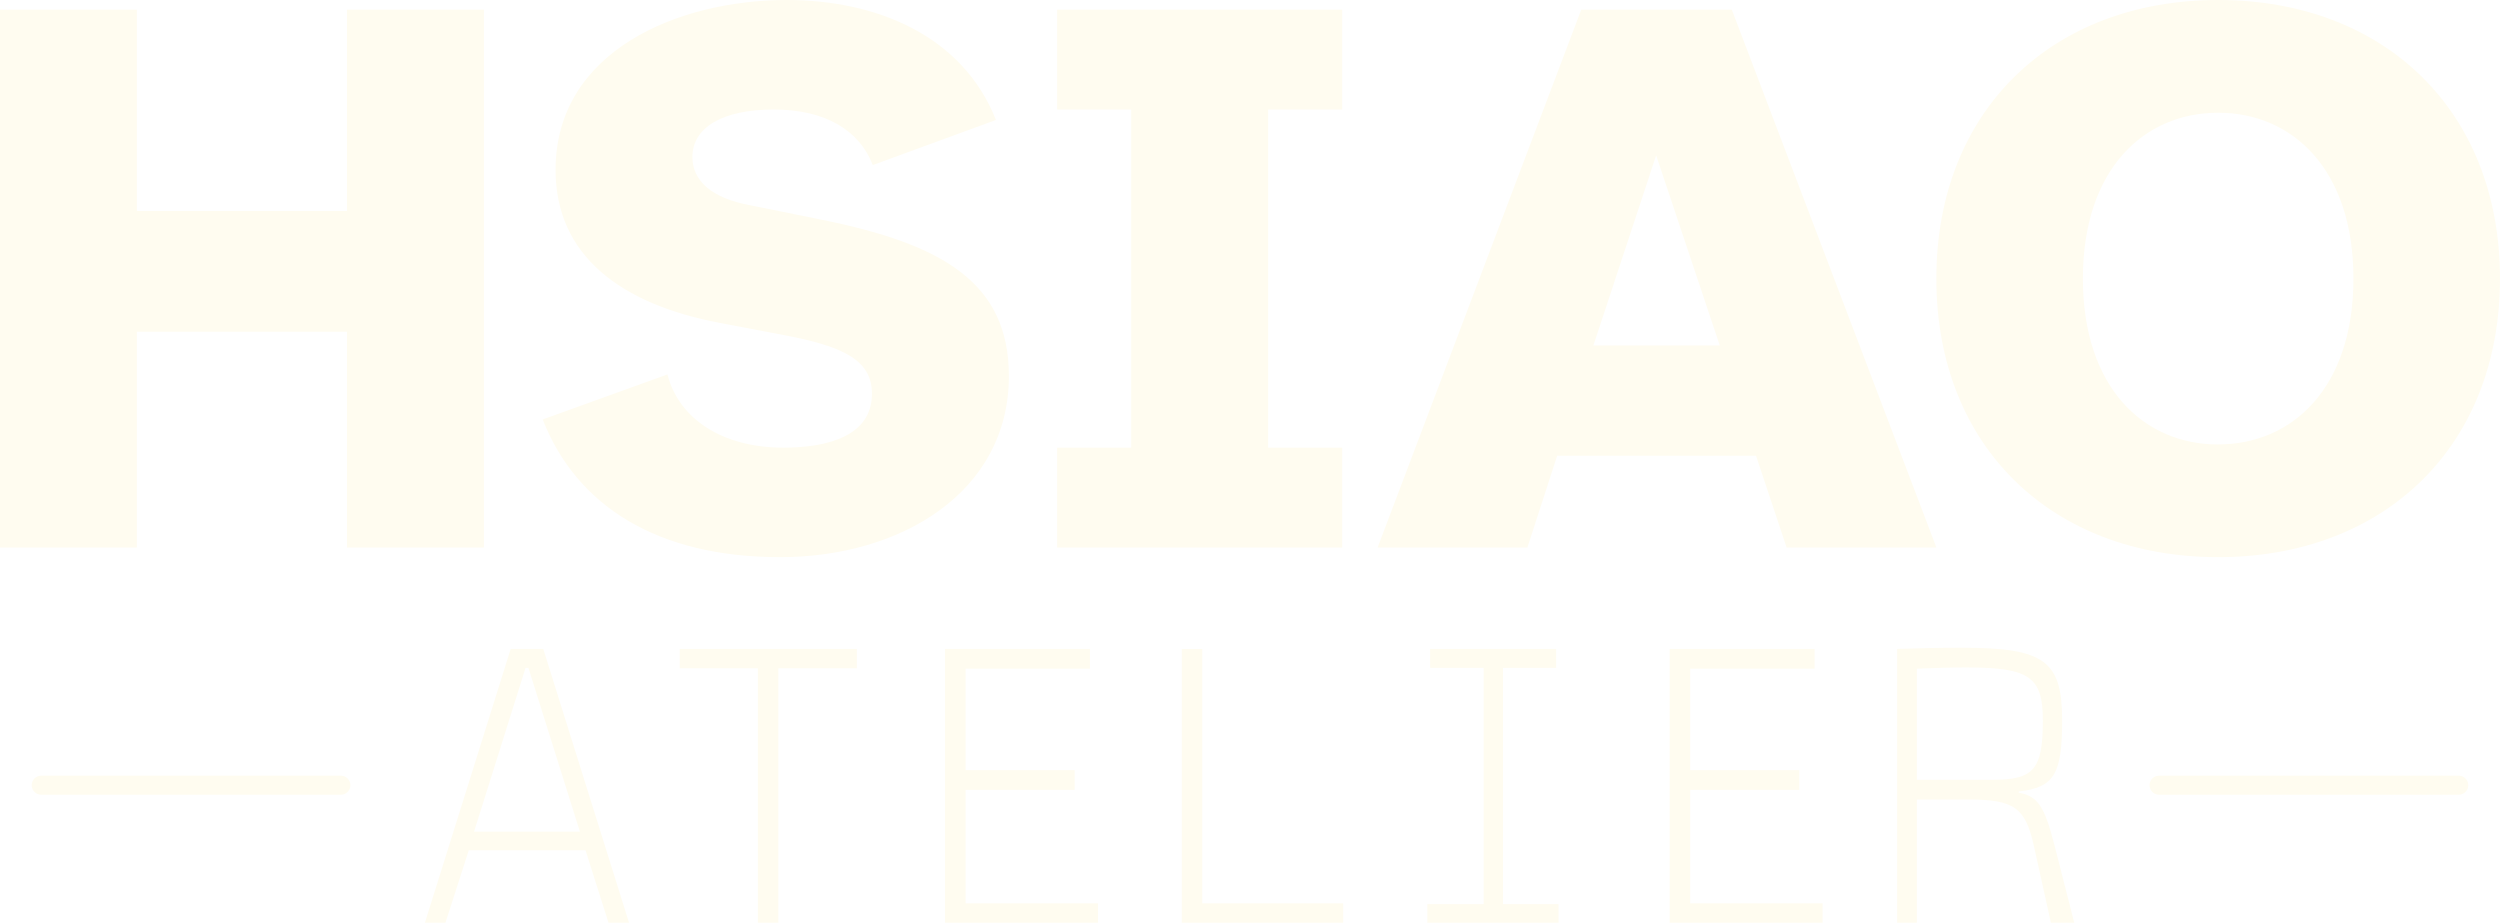
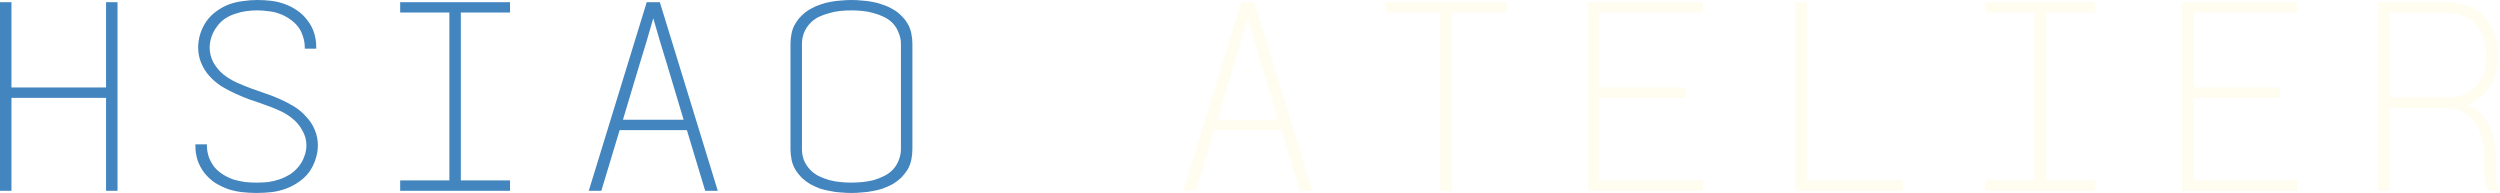
- <svg xmlns="http://www.w3.org/2000/svg" width="198.72" height="73.344" viewBox="0 0 52.578 19.406">
-   <path d="M53.838 102.796h2.878v-4.538h4.42v4.538h2.879V91.484h-2.879v4.234h-4.42v-4.234h-2.878zm16.408.203c2.523 0 4.81-1.355 4.81-3.81 0-1.981-1.423-2.777-3.93-3.285l-1.506-.305c-.83-.152-1.22-.525-1.22-1.016 0-.626.644-.999 1.71-.999 1.067 0 1.796.424 2.083 1.169l2.591-.949c-.711-1.795-2.54-2.523-4.402-2.523-2.27 0-4.86 1.067-4.86 3.573 0 1.812 1.388 2.828 3.454 3.218l1.338.254c1.253.237 1.862.524 1.862 1.236 0 .88-.914 1.134-1.862 1.134-1.287 0-2.202-.61-2.439-1.54l-2.624.947c.71 1.812 2.404 2.896 4.995 2.896m5.825-.203h5.995v-2.1h-1.558v-7.112h1.558v-2.1H76.07v2.1h1.558v7.112H76.07zm6.74 0h3.15l.626-1.93h4.182l.644 1.93h3.15L90.26 91.484h-3.166zm4.538-4.25 1.32-3.997 1.338 3.997zm13.14 4.453c3.488 0 5.927-2.32 5.927-5.859s-2.439-5.859-5.927-5.859-5.927 2.32-5.927 5.86c0 3.538 2.439 5.858 5.927 5.858m0-2.37c-1.558 0-2.845-1.186-2.845-3.489s1.287-3.488 2.845-3.488 2.845 1.185 2.845 3.488-1.287 3.488-2.845 3.488" aria-label="HSIAO" style="font-weight:800;font-size:16.933px;font-family:&quot;Atkinson Hyperlegible Next&quot;;-inkscape-font-specification:&quot;Atkinson Hyperlegible Next Ultra-Bold&quot;;fill:#fffcf0;fill-opacity:1;stroke-width:.265" transform="translate(-53.838 -91.281)" />
-   <path d="M62.774 110.687h.432l.491-1.524h2.455l.483 1.524h.432l-1.804-5.758h-.685zm1.033-1.914 1.084-3.446h.06l1.083 3.446zm5.97 1.914h.43v-5.351h1.652v-.407h-3.725v.407h1.642zm3.936 0h3.217v-.407h-2.785v-2.387h2.294v-.415h-2.294v-2.134h2.616v-.415h-3.048zm4.979 0h3.395v-.407h-2.964v-5.35h-.431zm5.164 0h2.76v-.39h-1.168v-4.97h1.118v-.398h-2.65v.398h1.126v4.97h-1.186zm5.097 0h3.217v-.407h-2.785v-2.387h2.294v-.415h-2.294v-2.134h2.616v-.415h-3.048zm4.784 0h.415v-2.591h1.083c.957 0 1.194.17 1.372.948l.364 1.643h.491l-.406-1.592c-.22-.864-.356-1.067-.762-1.143v-.025c.745-.085.914-.356.914-1.499 0-1.245-.372-1.524-2.091-1.524-.567 0-.813.008-1.38.025zm.415-3.006v-2.337c.465-.017.652-.025 1.05-.025 1.312 0 1.6.195 1.6 1.11 0 1.032-.187 1.252-1.05 1.252z" aria-label="ATELIER" style="font-weight:200;font-size:8.467px;font-family:&quot;Berkeley Mono Variable&quot;;-inkscape-font-specification:&quot;Berkeley Mono Variable Ultra-Light&quot;;fill:#fffcf0;fill-opacity:1;stroke-width:.265" transform="translate(-53.838 -91.281)" />
-   <path d="M54.704 107.795h6.303m38.239 0h6.303" style="fill:#cecdc3;fill-opacity:1;stroke:#fffcf0;stroke-width:.4;stroke-linecap:round;stroke-dasharray:none;stroke-opacity:1" transform="translate(-53.838 -91.281)" />
+ <svg xmlns="http://www.w3.org/2000/svg" width="292.655" height="22.589" viewBox="0 0 77.432 5.977">
+   <path d="M77.434 5.909h-.355q-.085-.118-.11-.262-.026-.144-.026-.28v-.533q0-.186-.025-.364-.026-.186-.093-.355-.06-.17-.17-.322-.101-.152-.254-.254-.144-.11-.33-.152-.178-.043-.355-.043h-1.702V5.91h-.356V.068h2.083q.22 0 .432.042.22.034.415.135.203.102.355.263.153.152.246.347.1.195.135.415.043.22.043.432 0 .245-.051.482-.042.237-.161.45-.12.202-.313.363-.187.153-.407.237.22.102.39.271.178.17.28.39.11.22.152.457t.042.482v.534q0 .135.025.28.026.143.11.262M75.74 3.015q.178 0 .347-.025.17-.034.322-.11.152-.085.27-.212.128-.135.196-.288.076-.16.1-.33.035-.17.035-.347 0-.17-.034-.339-.025-.178-.101-.33-.068-.152-.195-.28-.12-.135-.271-.211-.153-.085-.322-.119-.17-.034-.347-.034h-1.727v2.625zm-8.153 2.894V.068h3.573v.321h-3.218v2.32h2.676v.322h-2.676v2.557h3.218v.322Zm-6.088 0v-.321h1.524V.389H61.5V.068h3.404v.321H63.38v5.199h1.524v.322Zm-5.893 0V.068h.356v5.52h2.972v.322Zm-6.434 0V.068h3.573v.321h-3.218v2.32h2.676v.322h-2.676v2.557h3.218v.322Zm-4.564 0V.389h-1.693V.068h3.742v.321h-1.693v5.52zm-7.96 0L38.446.068h.407l1.795 5.842h-.39l-.567-1.88h-2.083l-.567 1.88zm1.06-2.2h1.88l-.51-1.694q-.11-.364-.22-.72-.11-.364-.21-.728-.102.364-.212.728-.11.356-.22.72z" style="font-weight:200;font-size:8.467px;line-height:0;font-family:&quot;Ioskeley Mono&quot;;-inkscape-font-specification:&quot;Ioskeley Mono Ultra-Light&quot;;letter-spacing:1.058px;word-spacing:2.117px;fill:#fffcf0;fill-opacity:1;stroke-width:.2;stroke-linecap:round" />
+   <path d="M26.371 5.977q-.16 0-.33-.016-.16-.008-.322-.043-.16-.025-.32-.076-.154-.06-.298-.135-.144-.085-.262-.195-.119-.119-.203-.254-.085-.144-.119-.305-.034-.17-.034-.33V1.355q0-.161.034-.322.034-.17.12-.305.083-.144.202-.254.118-.118.262-.195.144-.084.297-.135.16-.06.321-.085.161-.034.322-.042.17-.017.33-.017.161 0 .322.017.17.008.33.042.161.026.313.085.161.05.305.135.144.077.263.195.118.11.203.254.085.136.118.305.034.16.034.322v3.268q0 .16-.034.33-.033.16-.118.305-.085.135-.203.254-.119.11-.263.195-.144.076-.305.135-.152.05-.313.076-.16.034-.33.043-.16.016-.322.016m0-.321q.17 0 .34-.017.177-.017.346-.06.17-.05.322-.126.16-.077.28-.204.118-.127.177-.288.068-.169.068-.338V1.355q0-.17-.068-.33-.06-.17-.178-.297t-.28-.203q-.152-.076-.32-.119-.17-.05-.348-.067-.17-.017-.339-.017-.17 0-.347.017-.17.017-.339.067-.169.043-.33.119-.152.076-.27.203-.12.127-.187.296-.06.161-.06.33v3.269q0 .17.06.338.068.161.186.288.12.127.271.203.161.077.33.127.17.043.34.06.177.017.346.017m-8.136.253L20.03.068h.406l1.795 5.842h-.39l-.567-1.88h-2.083l-.567 1.88zm1.058-2.2h1.88l-.508-1.694q-.11-.364-.22-.72-.11-.364-.212-.728-.102.364-.212.728-.11.356-.22.72zm-6.9 2.2v-.321h1.524V.389h-1.524V.068h3.403v.321h-1.524v5.199h1.524v.322Zm-4.445.068q-.22 0-.449-.025-.22-.025-.432-.093-.21-.076-.406-.195-.186-.127-.33-.305-.136-.177-.212-.39-.068-.22-.068-.44V4.47h.356v.043q0 .177.06.355.067.17.177.314.118.135.27.228t.323.153q.177.05.355.076.178.017.356.017t.355-.017q.187-.026.356-.085.17-.06.322-.152.152-.102.262-.237.12-.144.178-.314.068-.17.068-.355 0-.237-.127-.458-.119-.22-.314-.372-.186-.152-.406-.246-.22-.101-.449-.177-.228-.085-.465-.161-.229-.085-.45-.187-.22-.101-.43-.228-.204-.136-.365-.313-.16-.178-.254-.407-.093-.228-.093-.474 0-.22.068-.432.067-.211.194-.39.127-.177.305-.304.186-.135.39-.212.211-.076.431-.101.22-.034.44-.034t.432.025q.22.026.424.102.211.076.39.203.186.127.313.305.135.17.203.38.067.213.067.433v.059h-.355v-.042q0-.178-.06-.347-.05-.17-.16-.305-.11-.136-.254-.229Q8.82.483 8.65.424q-.16-.06-.338-.077-.17-.025-.347-.025-.178 0-.356.025-.17.025-.339.085-.16.05-.313.152-.144.102-.245.246-.102.135-.16.304-.06.17-.06.34 0 .245.118.465.127.22.313.372.186.144.407.246.228.101.457.186.228.076.457.161.23.076.45.178.227.101.431.228t.364.314q.17.177.262.406.093.229.093.466 0 .228-.076.448-.068.212-.203.398-.136.178-.33.305-.187.127-.398.203-.21.076-.44.102-.22.025-.45.025m-7.949-.068V.068h.355v2.641h2.93V.068h.355V5.91h-.355V3.031H.353V5.91Z" style="font-weight:200;font-size:8.467px;line-height:0;font-family:&quot;Ioskeley Mono&quot;;-inkscape-font-specification:&quot;Ioskeley Mono Ultra-Light&quot;;letter-spacing:1.058px;word-spacing:2.117px;fill:#4385be;fill-opacity:1;stroke-width:.2;stroke-linecap:round" />
</svg>
